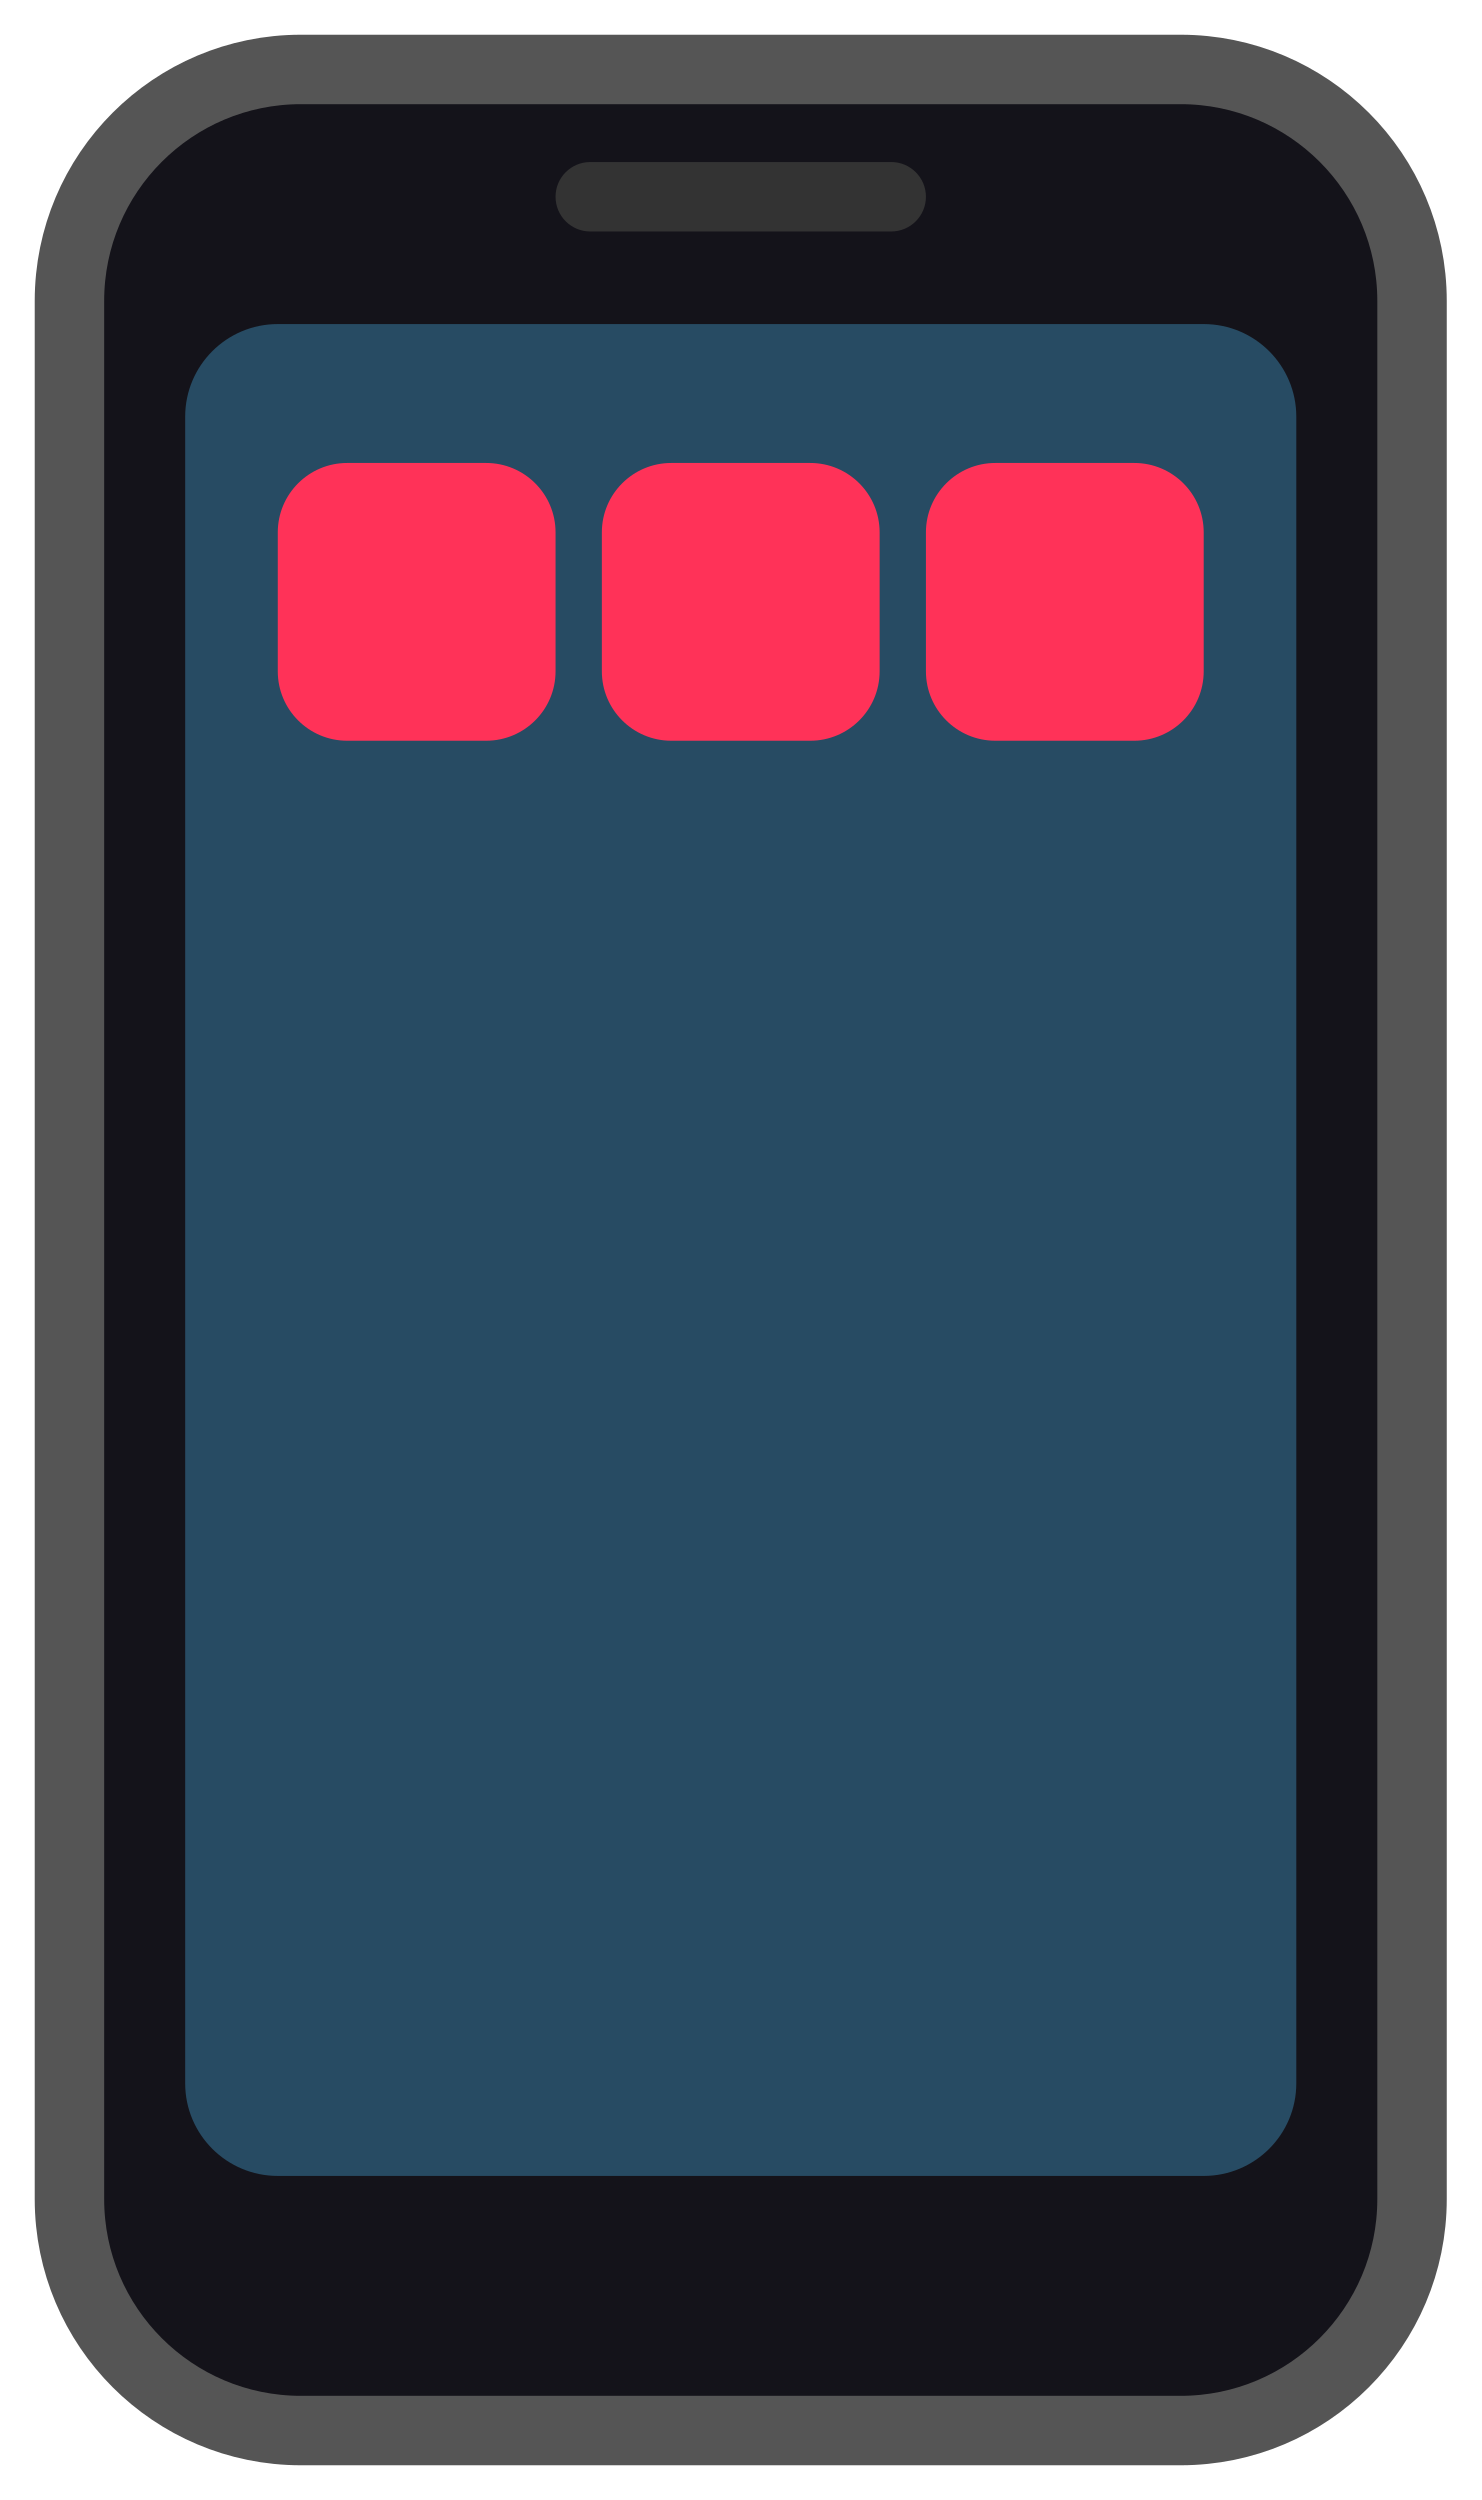
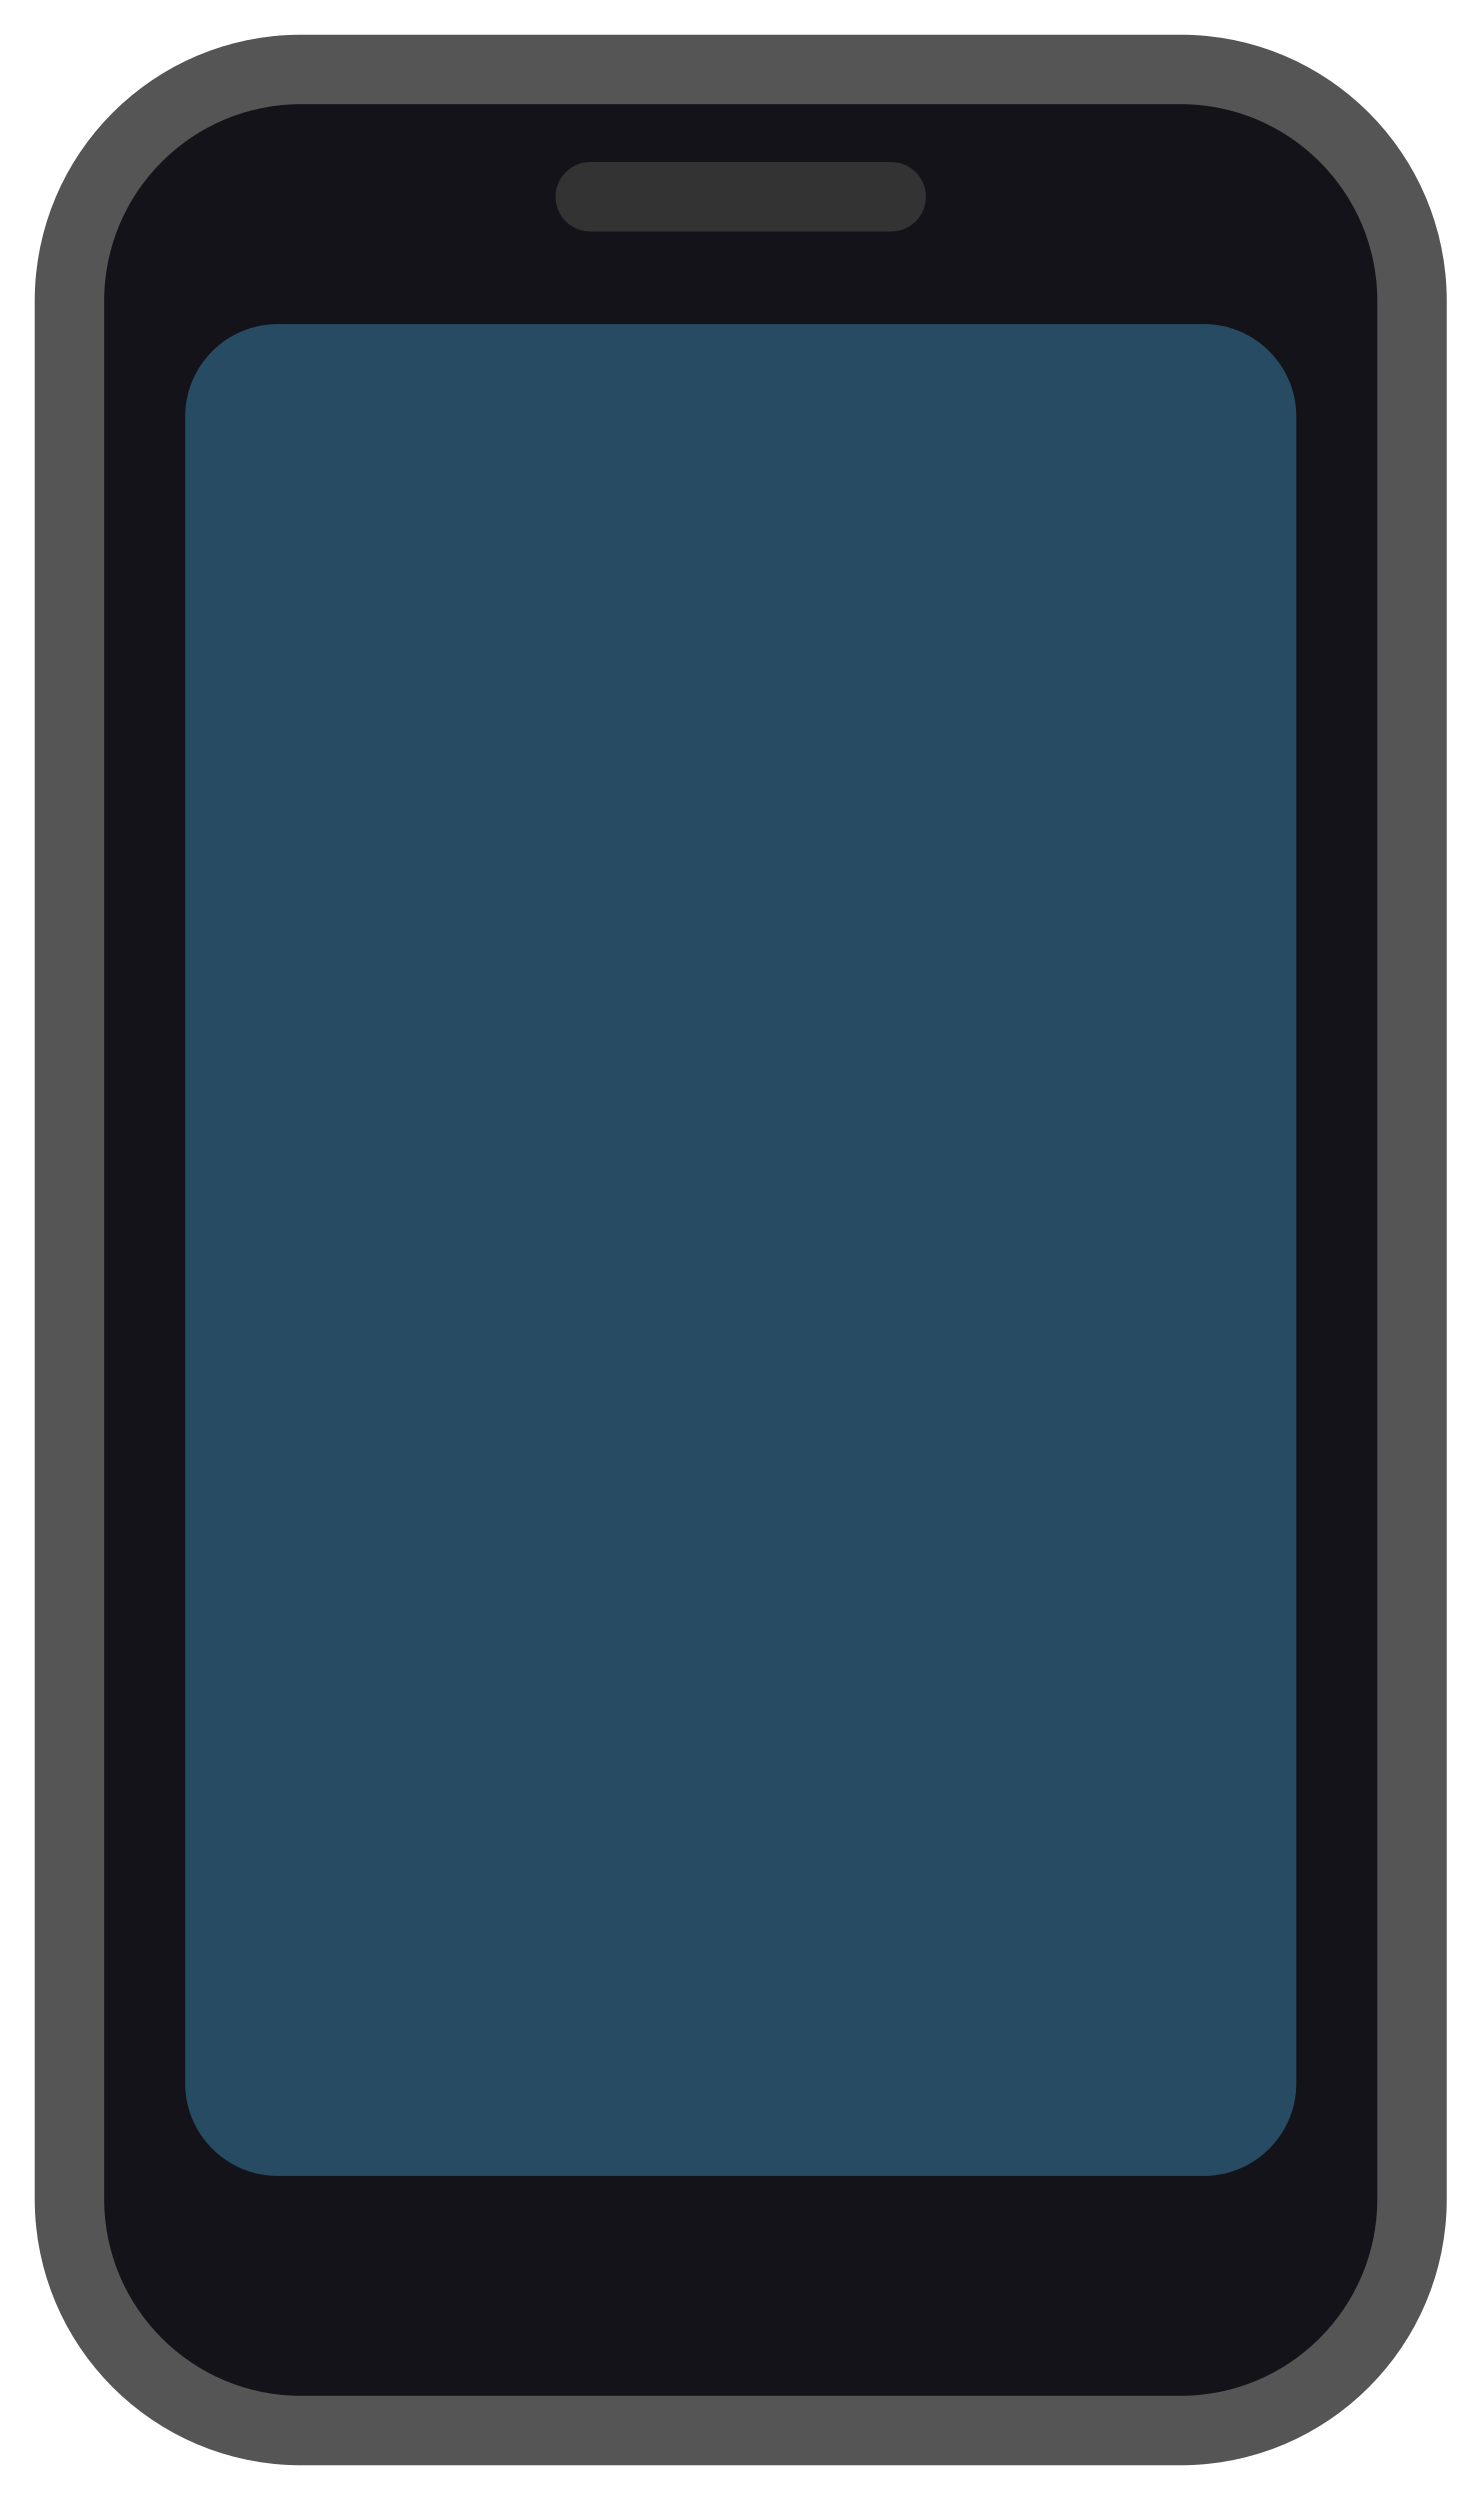
<svg xmlns="http://www.w3.org/2000/svg" viewBox="0 0 64 108">
  <rect x="3" y="3" width="58" height="102" rx="10" fill="#14131a" stroke="#555" stroke-width="3" />
  <rect x="8" y="14" width="48" height="80" rx="4" fill="#274b63" />
-   <g fill="#ff3258">
-     <rect x="12" y="20" width="12" height="12" rx="3" />
-     <rect x="26" y="20" width="12" height="12" rx="3" />
-     <rect x="40" y="20" width="12" height="12" rx="3" />
-   </g>
  <rect x="24" y="7" width="16" height="3" rx="1.5" fill="#333" />
</svg>
